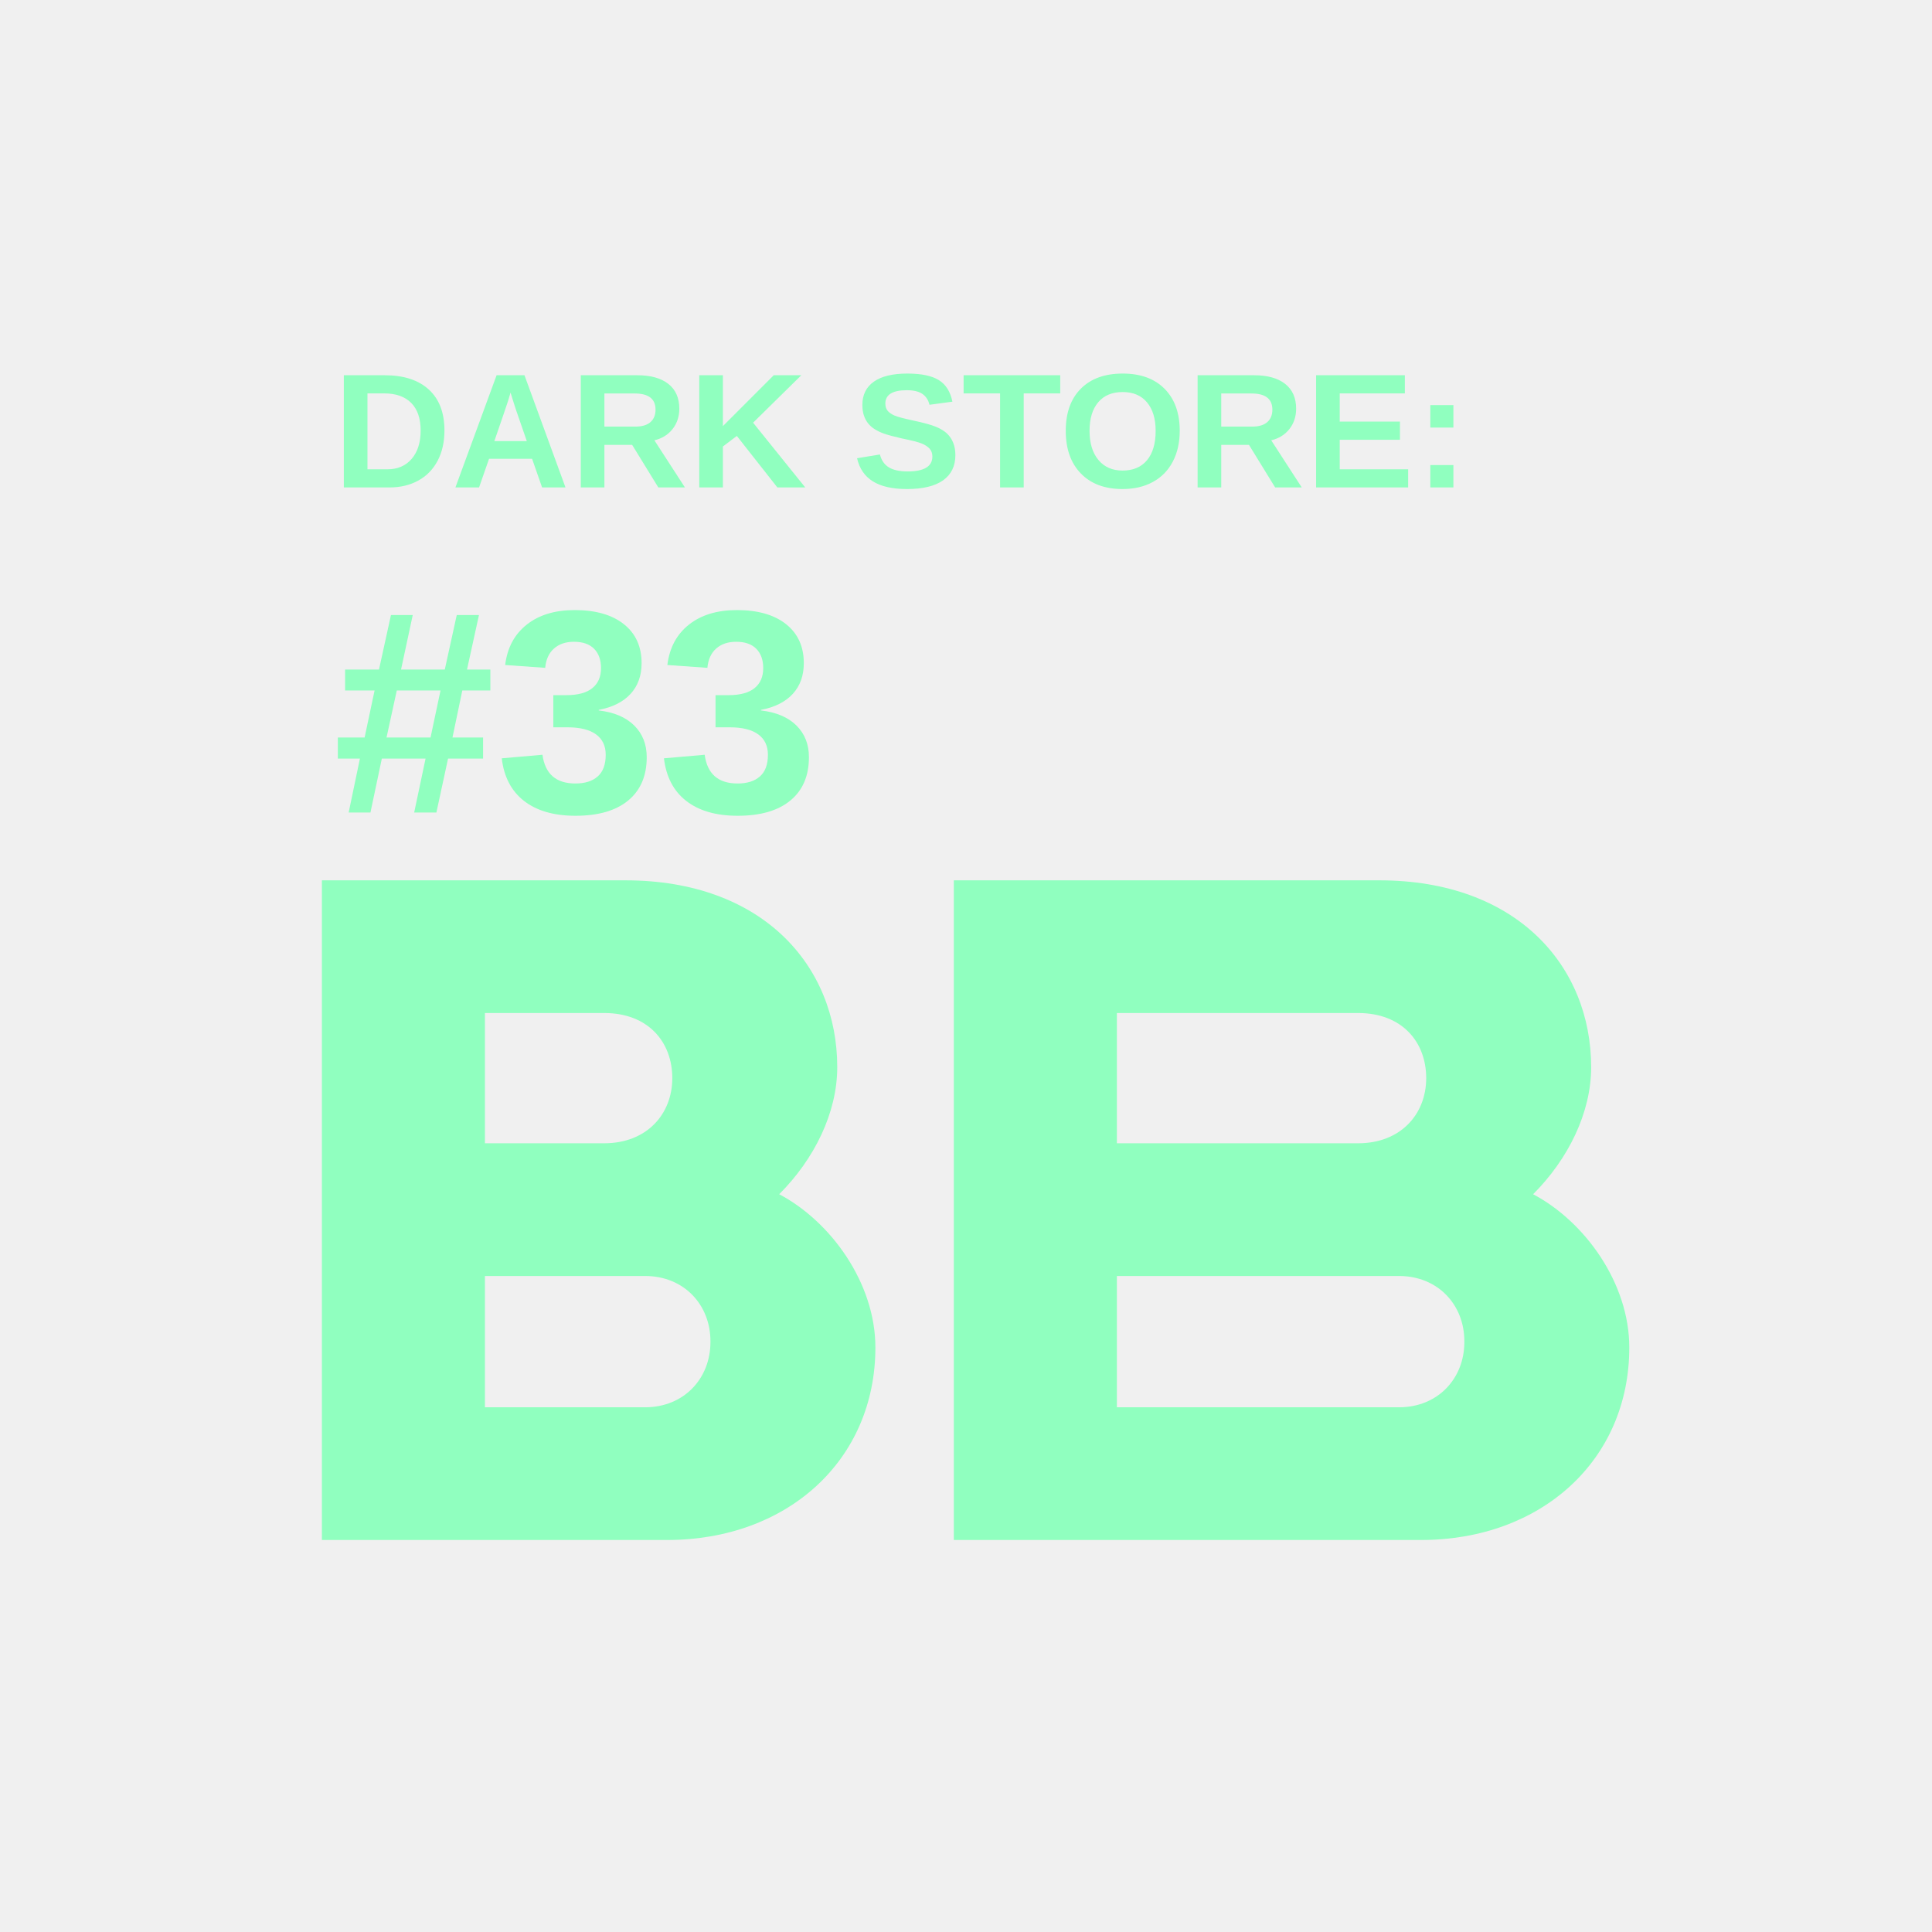
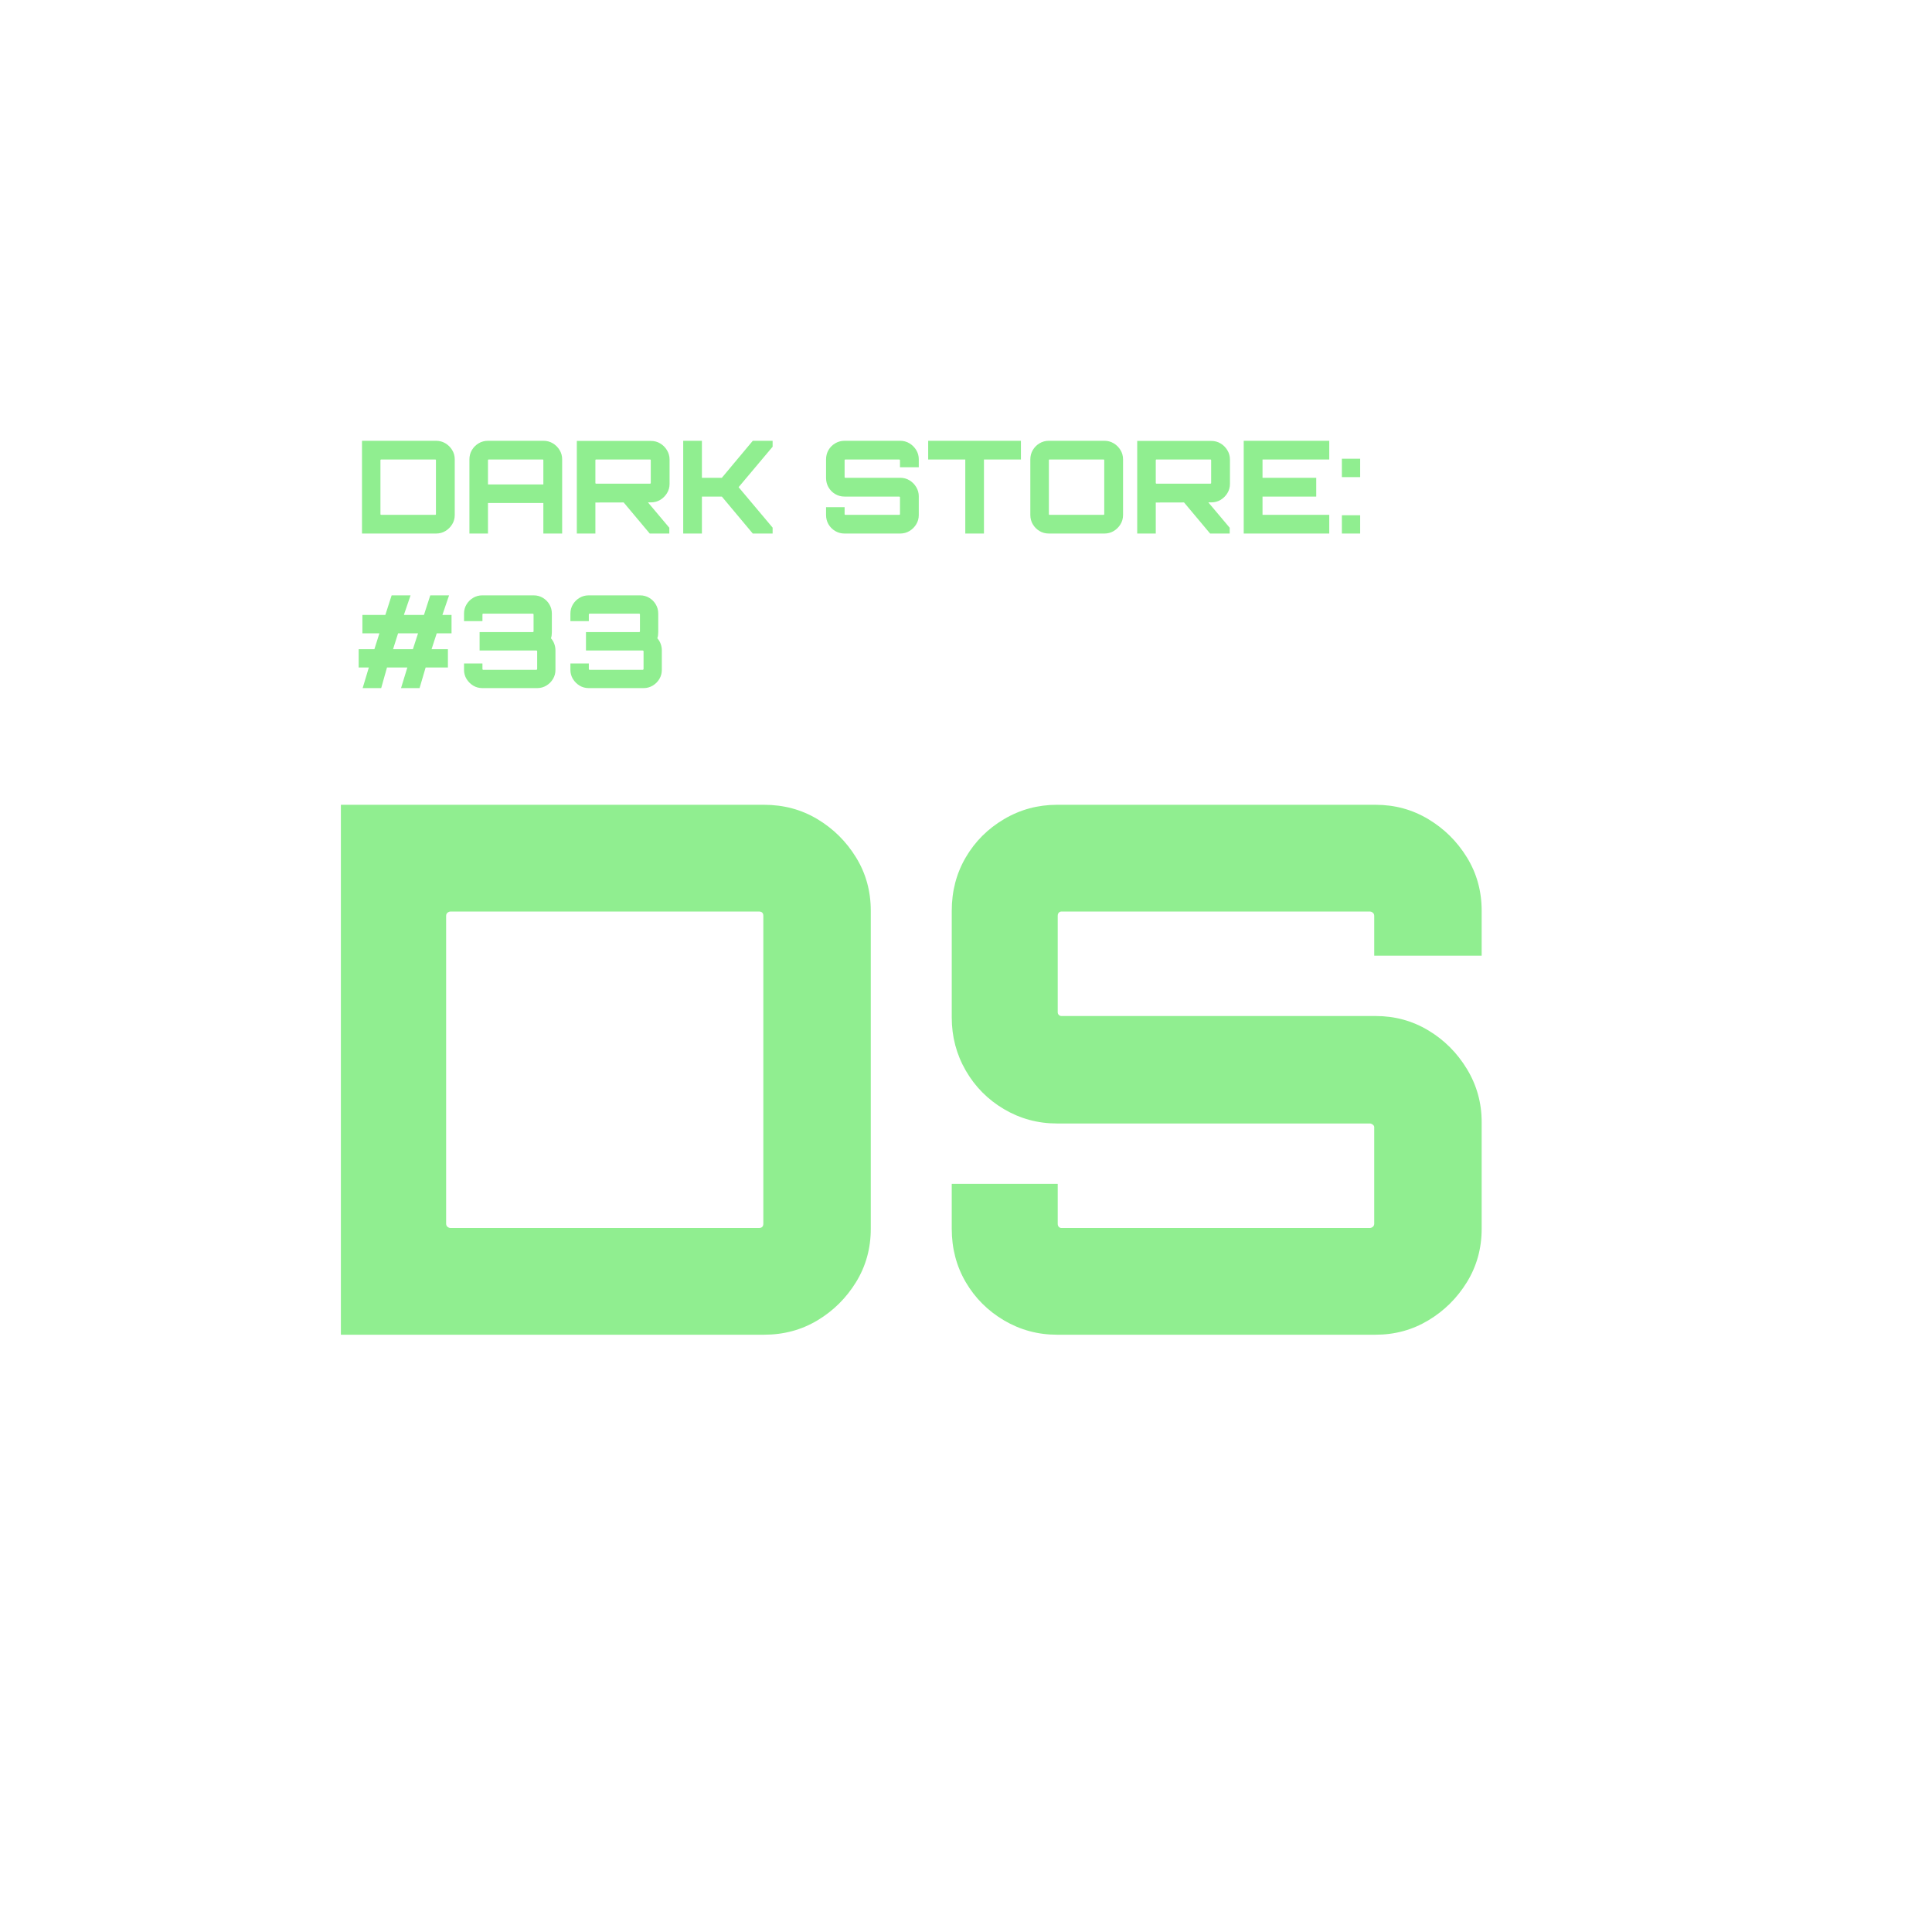
- <svg xmlns="http://www.w3.org/2000/svg" xml:space="preserve" style="enable-background:new 0 0 1417.32 1417.32;" viewBox="0 0 1417.32 1417.32" y="0px" x="0px" id="Layer_1" version="1.1">
-   <defs id="defs13">
-     <rect id="rect856" height="1054.703" width="2002.11" y="171.218" x="-362.982" />
-     <rect id="rect850" height="107.297" width="57.073" y="383.529" x="545.615" />
-   </defs>
-   <style id="style2" type="text/css">
- 	.st0{fill:#2DBE64;}
- </style>
-   <path style="fill:#90ffbf;fill-opacity:1" class="st0" d="M 1042.468,1129.743 H 699.728 V 645.813 h 312.12 c 100.74,0 155.43,62.78 155.43,137.08 0,33.34 -16.8,67.42 -42.58,93.2 37.99,20.06 70.56,65.26 70.56,112.39 0,82.9 -64.72,141.26 -152.79,141.26 z m -223.12,-97.35 h 206.84 c 28.98,0 48.06,-21.43 48.06,-47.78 v -0.77 c 0,-26.34 -19.08,-47.78 -48.06,-47.78 H 819.348 Z m 0,-193.68 h 176.95 c 31.32,0 49.97,-21.43 49.97,-47.78 0,-26.34 -17.49,-47.78 -49.97,-47.78 h -176.95 z" id="path4" />
-   <path style="fill:#90ffbf;fill-opacity:1" class="st0" d="m 489.398,1129.743 h -253.26 V 645.813 h 222.64 c 100.74,0 155.43,62.78 155.43,137.08 0,33.34 -16.8,67.42 -42.58,93.2 37.99,20.06 70.56,65.26 70.56,112.39 0,82.9 -64.72,141.26 -152.79,141.26 z m -133.65,-97.35 h 117.37 c 28.98,0 48.06,-21.43 48.06,-47.78 v -0.77 c 0,-26.34 -19.08,-47.78 -48.06,-47.78 h -117.37 z m 0,-193.68 h 87.48 c 31.32,0 49.97,-21.43 49.97,-47.78 0,-26.34 -17.49,-47.78 -49.97,-47.78 h -87.48 z" id="path6" />
-   <text transform="scale(1.002956,0.9970524)" id="text844" y="358.652" x="243.461" style="font-size:125.375px;line-height:1.25;font-family:Orbitron;-inkscape-font-specification:Orbitron;fill:#90ffbf;fill-opacity:1;stroke-width:1.679" xml:space="preserve">
-     <tspan style="font-style:normal;font-variant:normal;font-weight:bold;font-stretch:normal;font-size:120px;font-family:Arial;-inkscape-font-specification:'Arial Bold';fill:#90ffbf;fill-opacity:1;stroke-width:1.679" y="358.652" x="243.461" id="tspan842">DARK STORE: </tspan>
-     <tspan id="tspan846" style="font-style:normal;font-variant:normal;font-weight:bold;font-stretch:normal;font-size:213.333px;font-family:Arial;-inkscape-font-specification:'Arial Bold';fill:#90ffbf;fill-opacity:1;stroke-width:1.679" y="597.828" x="243.461">#33</tspan>
-   </text>
-   <text style="line-height:1.25;font-family:Orbitron;font-size:74.667px;-inkscape-font-specification:Orbitron;white-space:pre;shape-inside:url(#rect850);" id="text848" xml:space="preserve" />
-   <text style="line-height:1.25;font-family:Orbitron;font-size:74.667px;-inkscape-font-specification:Orbitron;white-space:pre;shape-inside:url(#rect856);" id="text854" xml:space="preserve" />
+ <svg xmlns="http://www.w3.org/2000/svg" version="1.1" viewBox="0.0 0.0 1400.0 1400.0" fill="none" stroke="none" stroke-linecap="square" stroke-miterlimit="10">
+   <clipPath id="p.0">
+     <path d="m0 0l1400.0 0l0 1400.0l-1400.0 0l0 -1400.0z" clip-rule="nonzero" />
+   </clipPath>
+   <g clip-path="url(#p.0)">
+     <path fill="#ffffff" d="m0 0l1400.0 0l0 1400.0l-1400.0 0z" fill-rule="evenodd" />
+     <path fill="#000000" fill-opacity="0.0" d="m207.077 446.184l945.008 0l0 665.795l-945.008 0z" fill-rule="evenodd" />
+     <path fill="#90ee90" d="m247.015 967.184l0 -384.0l306.656 0q21.344 0 38.672 10.406q17.328 10.391 27.984 27.734q10.672 17.328 10.672 38.656l0 230.406q0 21.328 -10.672 38.672q-10.656 17.328 -27.984 27.734q-17.328 10.391 -38.672 10.391l-306.656 0zm79.469 -77.328l223.453 0q1.609 0 2.406 -0.797q0.797 -0.812 0.797 -2.406l0 -222.938q0 -1.594 -0.797 -2.391q-0.797 -0.797 -2.406 -0.797l-223.453 0q-1.078 0 -2.141 0.797q-1.062 0.797 -1.062 2.391l0 222.938q0 1.594 1.062 2.406q1.062 0.797 2.141 0.797zm439.452 77.328q-20.797 0 -38.406 -10.391q-17.594 -10.406 -27.734 -27.734q-10.125 -17.344 -10.125 -38.672l0 -32.531l76.797 0l0 28.797q0 1.594 0.797 2.406q0.812 0.797 1.875 0.797l223.469 0q1.062 0 2.125 -0.797q1.078 -0.812 1.078 -2.406l0 -69.875q0 -1.062 -1.078 -1.859q-1.062 -0.797 -2.125 -0.797l-226.672 0q-20.797 0 -38.406 -10.391q-17.594 -10.406 -27.734 -28.0q-10.125 -17.609 -10.125 -38.406l0 -77.344q0 -21.328 10.125 -38.656q10.141 -17.344 27.734 -27.734q17.609 -10.406 38.406 -10.406l230.938 0q20.797 0 38.125 10.406q17.344 10.391 28.0 27.734q10.672 17.328 10.672 38.656l0 32.547l-77.859 0l0 -28.812q0 -1.594 -1.078 -2.391q-1.062 -0.797 -2.125 -0.797l-223.469 0q-1.062 0 -1.875 0.797q-0.797 0.797 -0.797 2.391l0 69.875q0 1.062 0.797 1.859q0.812 0.797 1.875 0.797l227.734 0q20.797 0 38.125 10.406q17.344 10.406 28.0 28.0q10.672 17.594 10.672 38.406l0 77.328q0 21.328 -10.672 38.672q-10.656 17.328 -28.0 27.734q-17.328 10.391 -38.125 10.391l-230.938 0z" fill-rule="nonzero" />
+     <path fill="#000000" fill-opacity="0.0" d="m247.915 288.021l945.008 0l0 245.638l-945.008 0z" fill-rule="evenodd" />
+     <path fill="#90ee90" d="m262.321 386.621l0 -67.203l53.672 0q3.734 0 6.766 1.828q3.031 1.812 4.891 4.859q1.875 3.031 1.875 6.766l0 40.312q0 3.734 -1.875 6.766q-1.859 3.031 -4.891 4.859q-3.031 1.812 -6.766 1.812l-53.672 0zm13.906 -13.531l39.109 0q0.281 0 0.422 -0.141q0.141 -0.141 0.141 -0.422l0 -39.016q0 -0.281 -0.141 -0.406q-0.141 -0.141 -0.422 -0.141l-39.109 0q-0.188 0 -0.375 0.141q-0.172 0.125 -0.172 0.406l0 39.016q0 0.281 0.172 0.422q0.188 0.141 0.375 0.141zm63.93 13.531l0 -53.75q0 -3.734 1.812 -6.766q1.828 -3.047 4.859 -4.859q3.047 -1.828 6.781 -1.828l40.219 0q3.734 0 6.766 1.828q3.031 1.812 4.891 4.859q1.875 3.031 1.875 6.766l0 53.75l-13.625 0l0 -22.125l-40.125 0l0 22.125l-13.453 0l0 0zm13.453 -35.562l40.125 0l0 -17.547q0 -0.281 -0.141 -0.406q-0.141 -0.141 -0.422 -0.141l-39.016 0q-0.281 0 -0.422 0.141q-0.125 0.125 -0.125 0.406l0 17.547l0 0zm117.21 35.562l-19.875 -23.703l17.641 0l16.422 19.5l0 4.203l-14.188 0zm-52.828 0l0 -67.109l53.672 0q3.734 0 6.766 1.828q3.031 1.812 4.891 4.906q1.875 3.078 1.875 6.719l0 17.719q0 3.641 -1.875 6.688q-1.859 3.031 -4.891 4.859q-3.031 1.812 -6.766 1.812l-40.219 0.094l0 22.484l-13.453 0zm14.0 -36.125l39.016 0q0.281 0 0.422 -0.125q0.141 -0.141 0.141 -0.328l0 -16.531q0 -0.281 -0.141 -0.406q-0.141 -0.141 -0.422 -0.141l-39.016 0q-0.266 0 -0.406 0.141q-0.141 0.125 -0.141 0.406l0 16.531q0 0.188 0.141 0.328q0.141 0.125 0.406 0.125zm63.09 36.125l0 -67.203l13.547 0l0 26.797l14.453 0l22.406 -26.797l14.375 0l0 4.297l-24.641 29.312l24.641 29.297l0 4.297l-14.375 0l-22.406 -26.781l-14.453 0l0 26.781l-13.547 0zm116.859 0q-3.641 0 -6.719 -1.812q-3.078 -1.828 -4.859 -4.859q-1.766 -3.031 -1.766 -6.766l0 -5.688l13.438 0l0 5.031q0 0.281 0.141 0.422q0.141 0.141 0.328 0.141l39.094 0q0.188 0 0.375 -0.141q0.188 -0.141 0.188 -0.422l0 -12.219q0 -0.188 -0.188 -0.328q-0.188 -0.141 -0.375 -0.141l-39.656 0q-3.641 0 -6.719 -1.812q-3.078 -1.828 -4.859 -4.906q-1.766 -3.078 -1.766 -6.719l0 -13.531q0 -3.734 1.766 -6.766q1.781 -3.047 4.859 -4.859q3.078 -1.828 6.719 -1.828l40.406 0q3.641 0 6.672 1.828q3.031 1.812 4.891 4.859q1.875 3.031 1.875 6.766l0 5.688l-13.625 0l0 -5.047q0 -0.281 -0.188 -0.406q-0.188 -0.141 -0.375 -0.141l-39.094 0q-0.188 0 -0.328 0.141q-0.141 0.125 -0.141 0.406l0 12.234q0 0.188 0.141 0.328q0.141 0.141 0.328 0.141l39.844 0q3.641 0 6.672 1.828q3.031 1.812 4.891 4.891q1.875 3.078 1.875 6.719l0 13.531q0 3.734 -1.875 6.766q-1.859 3.031 -4.891 4.859q-3.031 1.812 -6.672 1.812l-40.406 0zm87.542 0l0 0l0 -53.656l-26.891 0l0 -13.547l67.203 0l0 13.547l-26.781 0l0 53.656l-13.531 0zm60.57 0q-3.734 0 -6.781 -1.812q-3.031 -1.828 -4.844 -4.859q-1.812 -3.031 -1.812 -6.766l0 -40.312q0 -3.734 1.812 -6.766q1.812 -3.047 4.844 -4.859q3.047 -1.828 6.781 -1.828l40.312 0q3.641 0 6.672 1.828q3.031 1.812 4.891 4.859q1.875 3.031 1.875 6.766l0 40.312q0 3.734 -1.875 6.766q-1.859 3.031 -4.891 4.859q-3.031 1.812 -6.672 1.812l-40.312 0zm0.547 -13.531l39.016 0q0.281 0 0.422 -0.141q0.141 -0.141 0.141 -0.422l0 -39.016q0 -0.281 -0.141 -0.406q-0.141 -0.141 -0.422 -0.141l-39.016 0q-0.266 0 -0.406 0.141q-0.141 0.125 -0.141 0.406l0 39.016q0 0.281 0.141 0.422q0.141 0.141 0.406 0.141zm116.291 13.531l-19.875 -23.703l17.641 0l16.422 19.5l0 4.203l-14.188 0zm-52.828 0l0 -67.109l53.672 0q3.734 0 6.766 1.828q3.031 1.812 4.891 4.906q1.875 3.078 1.875 6.719l0 17.719q0 3.641 -1.875 6.688q-1.859 3.031 -4.891 4.859q-3.031 1.812 -6.766 1.812l-40.219 0.094l0 22.484l-13.453 0zm14.0 -36.125l39.016 0q0.281 0 0.422 -0.125q0.141 -0.141 0.141 -0.328l0 -16.531q0 -0.281 -0.141 -0.406q-0.141 -0.141 -0.422 -0.141l-39.016 0q-0.266 0 -0.406 0.141q-0.141 0.125 -0.141 0.406l0 16.531q0 0.188 0.141 0.328q0.141 0.125 0.406 0.125zm63.183 36.125l0 -67.203l61.984 0l0 13.547l-48.359 0l0 13.25l38.922 0l0 13.625l-38.922 0l0 13.25l48.359 0l0 13.531l-61.984 0zm71.13 -40.875l0 0l0 -13.344l13.25 0l0 13.344l-13.25 0zm0 40.875l0 0l0 -13.25l13.25 0l0 13.25l-13.25 0z" fill-rule="nonzero" />
+     <path fill="#90ee90" d="m262.79 498.621l0 0l4.484 -14.938l-7.375 0l0 -13.25l11.391 0l3.641 -11.484l-12.328 0l0 -13.344l16.625 0l4.562 -14.188l13.719 0l-4.844 14.188l14.547 0l4.578 -14.188l13.625 0l-4.844 14.188l6.625 0l0 13.344l-10.734 0l-3.734 11.484l11.844 0l0 13.25l-16.141 0l-4.391 14.938l-13.438 0l4.578 -14.938l-14.75 0l-4.203 14.938l-13.438 0zm22.031 -28.188l0 0l14.375 0l3.734 -11.484l-14.469 0l-3.641 11.484zm64.679 28.188q-3.641 0 -6.625 -1.812q-2.984 -1.828 -4.812 -4.812q-1.812 -2.984 -1.812 -6.531l0 -4.672l13.344 0l0 4.016q0 0.188 0.141 0.375q0.141 0.188 0.328 0.188l38.625 0q0.188 0 0.375 -0.188q0.188 -0.188 0.188 -0.375l0 -12.875q0 -0.281 -0.188 -0.422q-0.188 -0.141 -0.375 -0.141l-41.156 0l0 -13.344l38.547 0q0.281 0 0.422 -0.141q0.141 -0.141 0.141 -0.328l0 -12.328q0 -0.188 -0.141 -0.359q-0.141 -0.188 -0.422 -0.188l-36.016 0q-0.188 0 -0.328 0.188q-0.141 0.172 -0.141 0.359l0 4.859l-13.344 0l0 -5.5q0 -3.641 1.812 -6.625q1.828 -3.0 4.812 -4.766q2.984 -1.781 6.625 -1.781l37.234 0q3.641 0 6.625 1.781q2.984 1.766 4.75 4.766q1.781 2.984 1.781 6.625l0 13.531q0 1.109 -0.141 2.281q-0.141 1.172 -0.516 2.094q1.594 1.781 2.422 4.078q0.844 2.281 0.844 4.703l0 14.188q0 3.547 -1.781 6.531q-1.766 2.984 -4.797 4.812q-3.031 1.812 -6.578 1.812l-39.844 0l0 0zm77.089 0q-3.641 0 -6.625 -1.812q-2.984 -1.828 -4.812 -4.812q-1.812 -2.984 -1.812 -6.531l0 -4.672l13.344 0l0 4.016q0 0.188 0.141 0.375q0.141 0.188 0.328 0.188l38.625 0q0.188 0 0.375 -0.188q0.188 -0.188 0.188 -0.375l0 -12.875q0 -0.281 -0.188 -0.422q-0.188 -0.141 -0.375 -0.141l-41.156 0l0 -13.344l38.547 0q0.281 0 0.422 -0.141q0.141 -0.141 0.141 -0.328l0 -12.328q0 -0.188 -0.141 -0.359q-0.141 -0.188 -0.422 -0.188l-36.016 0q-0.188 0 -0.328 0.188q-0.141 0.172 -0.141 0.359l0 4.859l-13.344 0l0 -5.5q0 -3.641 1.812 -6.625q1.828 -3.0 4.812 -4.766q2.984 -1.781 6.625 -1.781l37.234 0q3.641 0 6.625 1.781q2.984 1.766 4.75 4.766q1.781 2.984 1.781 6.625l0 13.531q0 1.109 -0.141 2.281q-0.141 1.172 -0.516 2.094q1.594 1.781 2.422 4.078q0.844 2.281 0.844 4.703l0 14.188q0 3.547 -1.781 6.531q-1.766 2.984 -4.797 4.812q-3.031 1.812 -6.578 1.812l-39.844 0l0 0z" fill-rule="nonzero" />
+   </g>
</svg>
